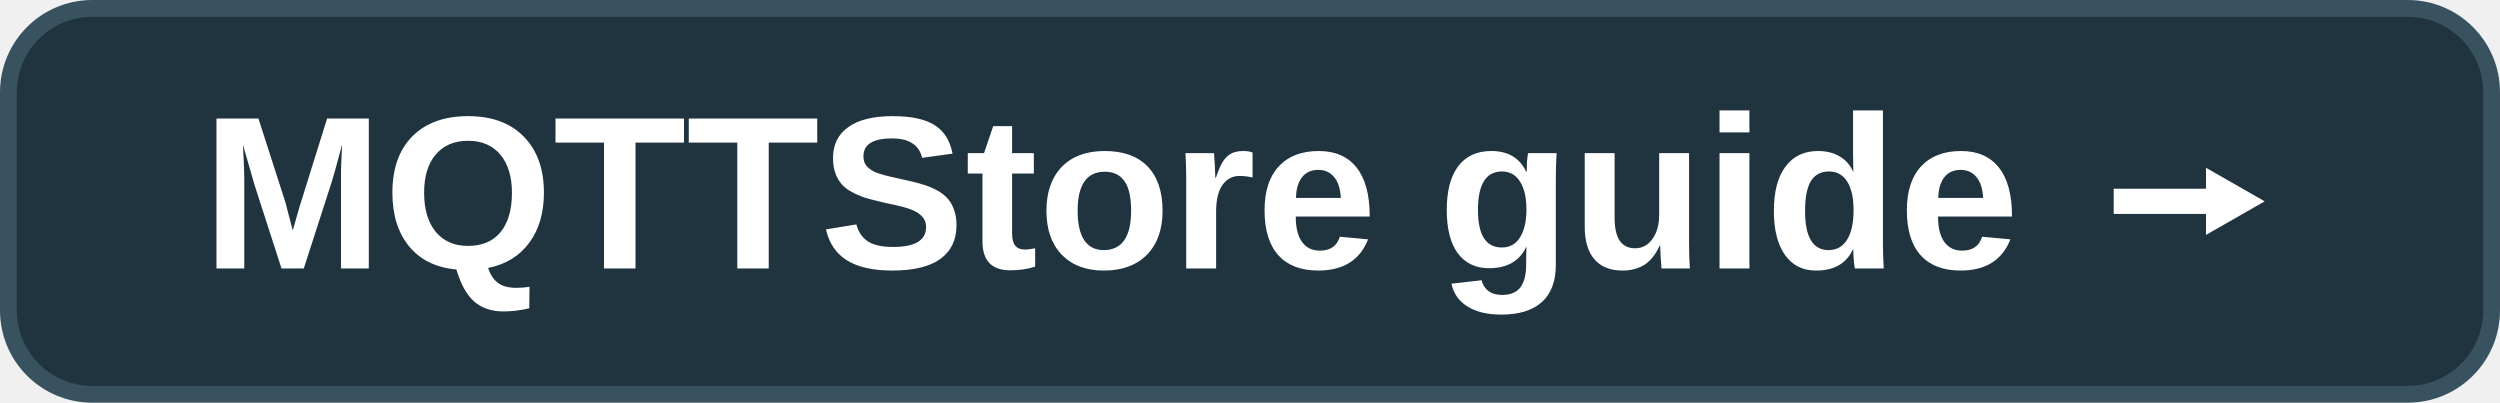
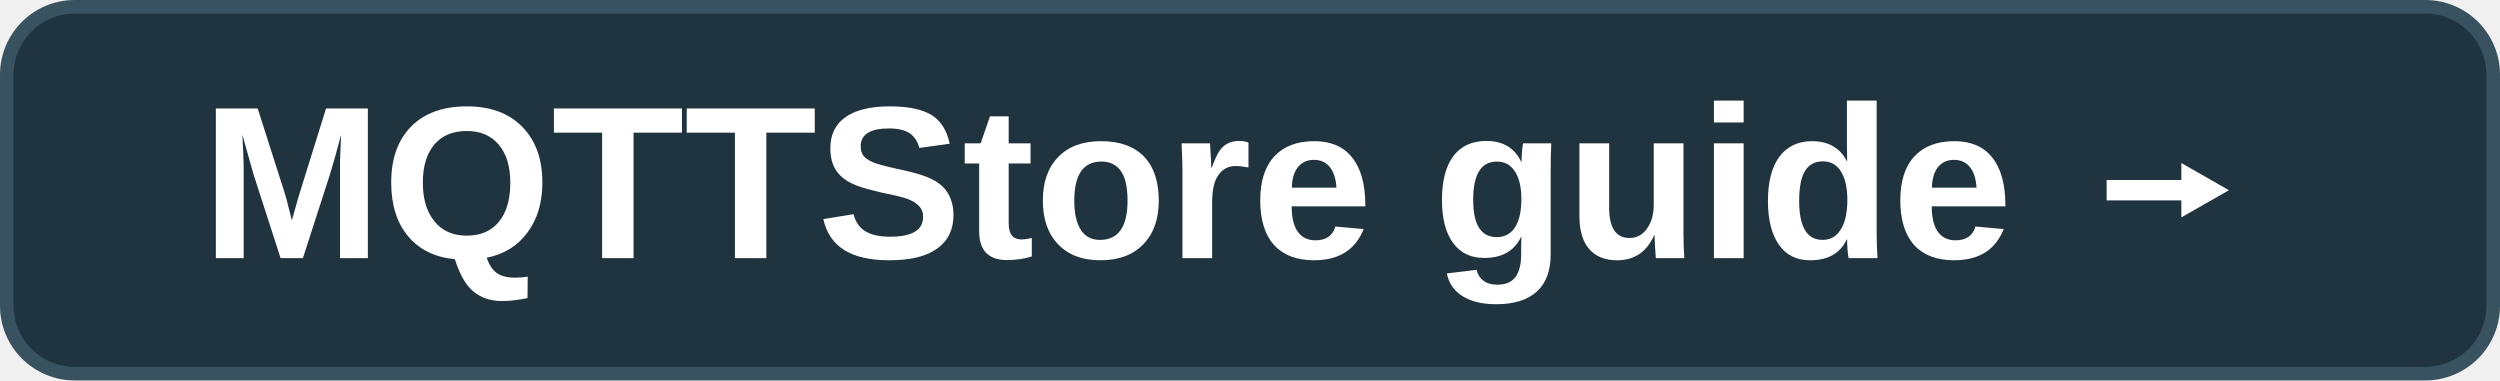
- <svg xmlns="http://www.w3.org/2000/svg" width="149" height="24" viewBox="0 0 149 24" role="img" aria-labelledby="title">
-   <rect x="0.5" y="0.5" width="148" height="23" rx="5" fill="#203440" stroke="#395260" />
-   <text x="66.195" y="16" text-anchor="middle" font-family="Arial, sans-serif" font-size="13" font-weight="600" fill="#ffffff">MQTTStore guide</text>
-   <path d="M0 1.25H5.5V0L9 2L5.5 4V2.75H0Z" transform="translate(125.9766 10)" fill="#ffffff" aria-hidden="true" />
+ <svg xmlns="http://www.w3.org/2000/svg" width="184" height="28" viewBox="0 0 184 28" role="img" aria-labelledby="title">
+   <rect x="0.5" y="0.5" width="183" height="27" rx="5" fill="#203440" stroke="#395260" />
+   <text x="81.471" y="19" text-anchor="middle" font-family="Arial, sans-serif" font-size="16" font-weight="600" fill="#ffffff">MQTTStore guide</text>
+   <path d="M0 1.25H5.5V0L9 2L5.5 4V2.75H0Z" transform="translate(155.0481 12)" fill="#ffffff" aria-hidden="true" />
</svg>
